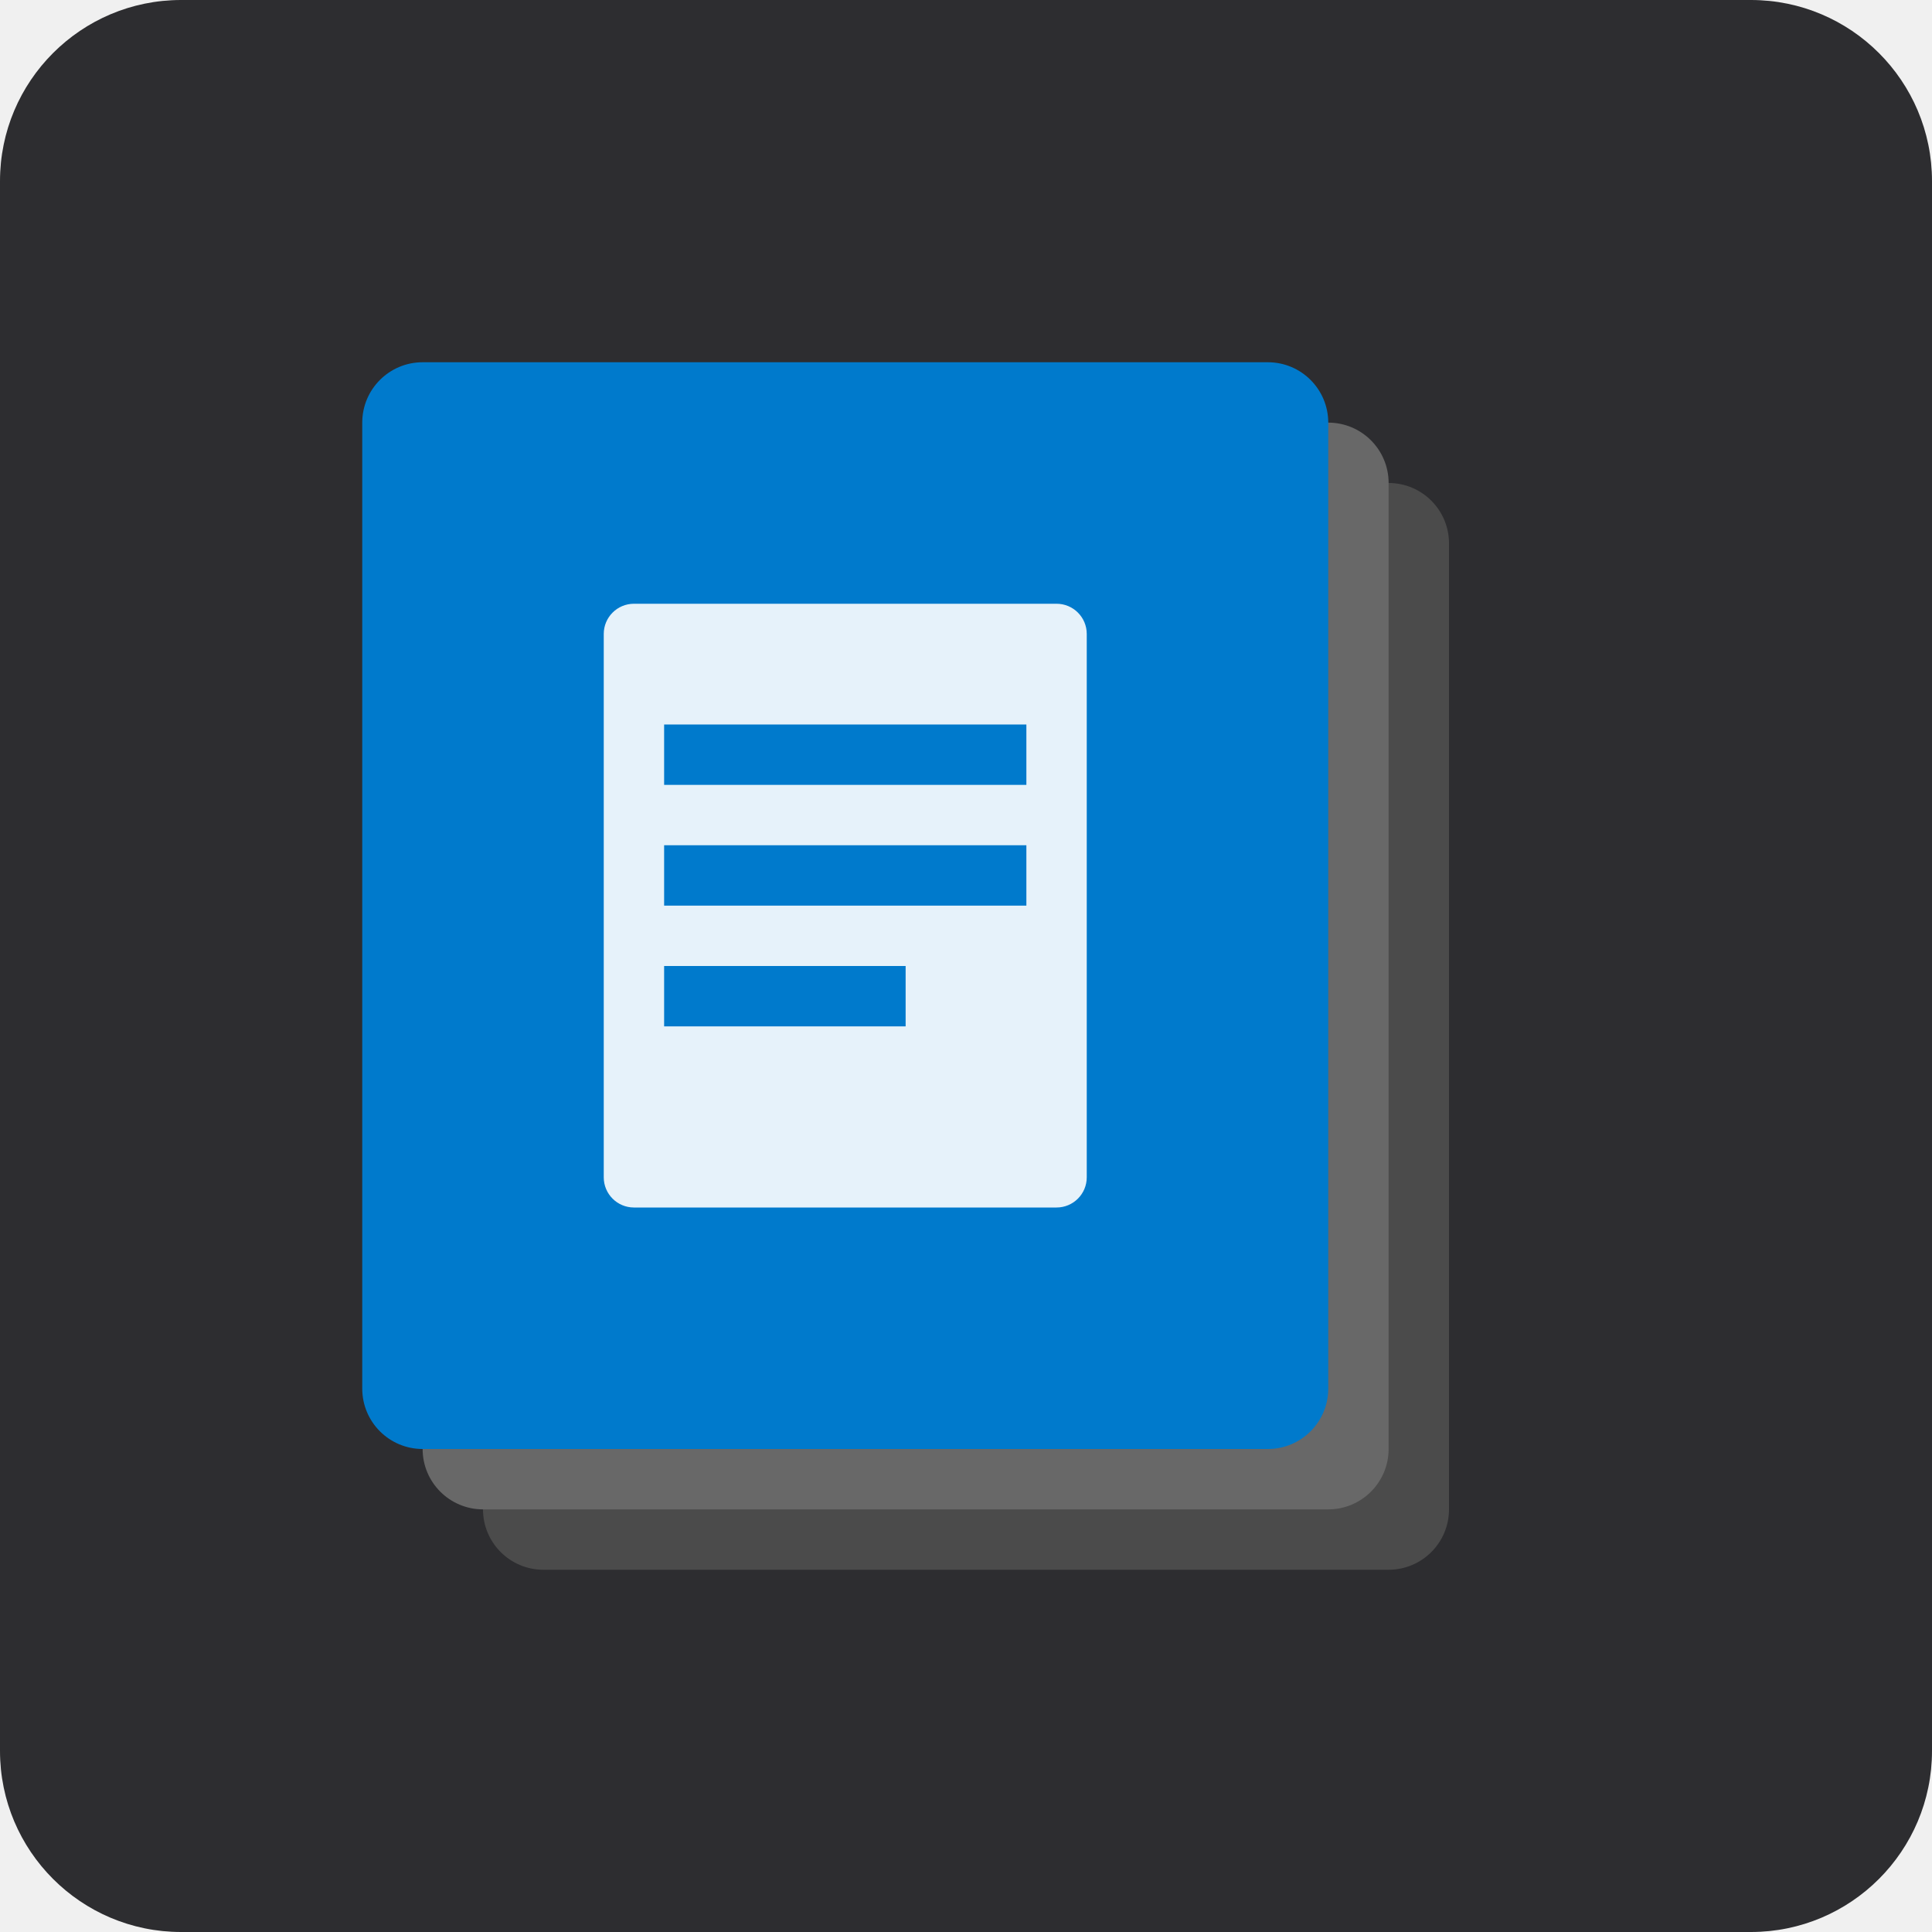
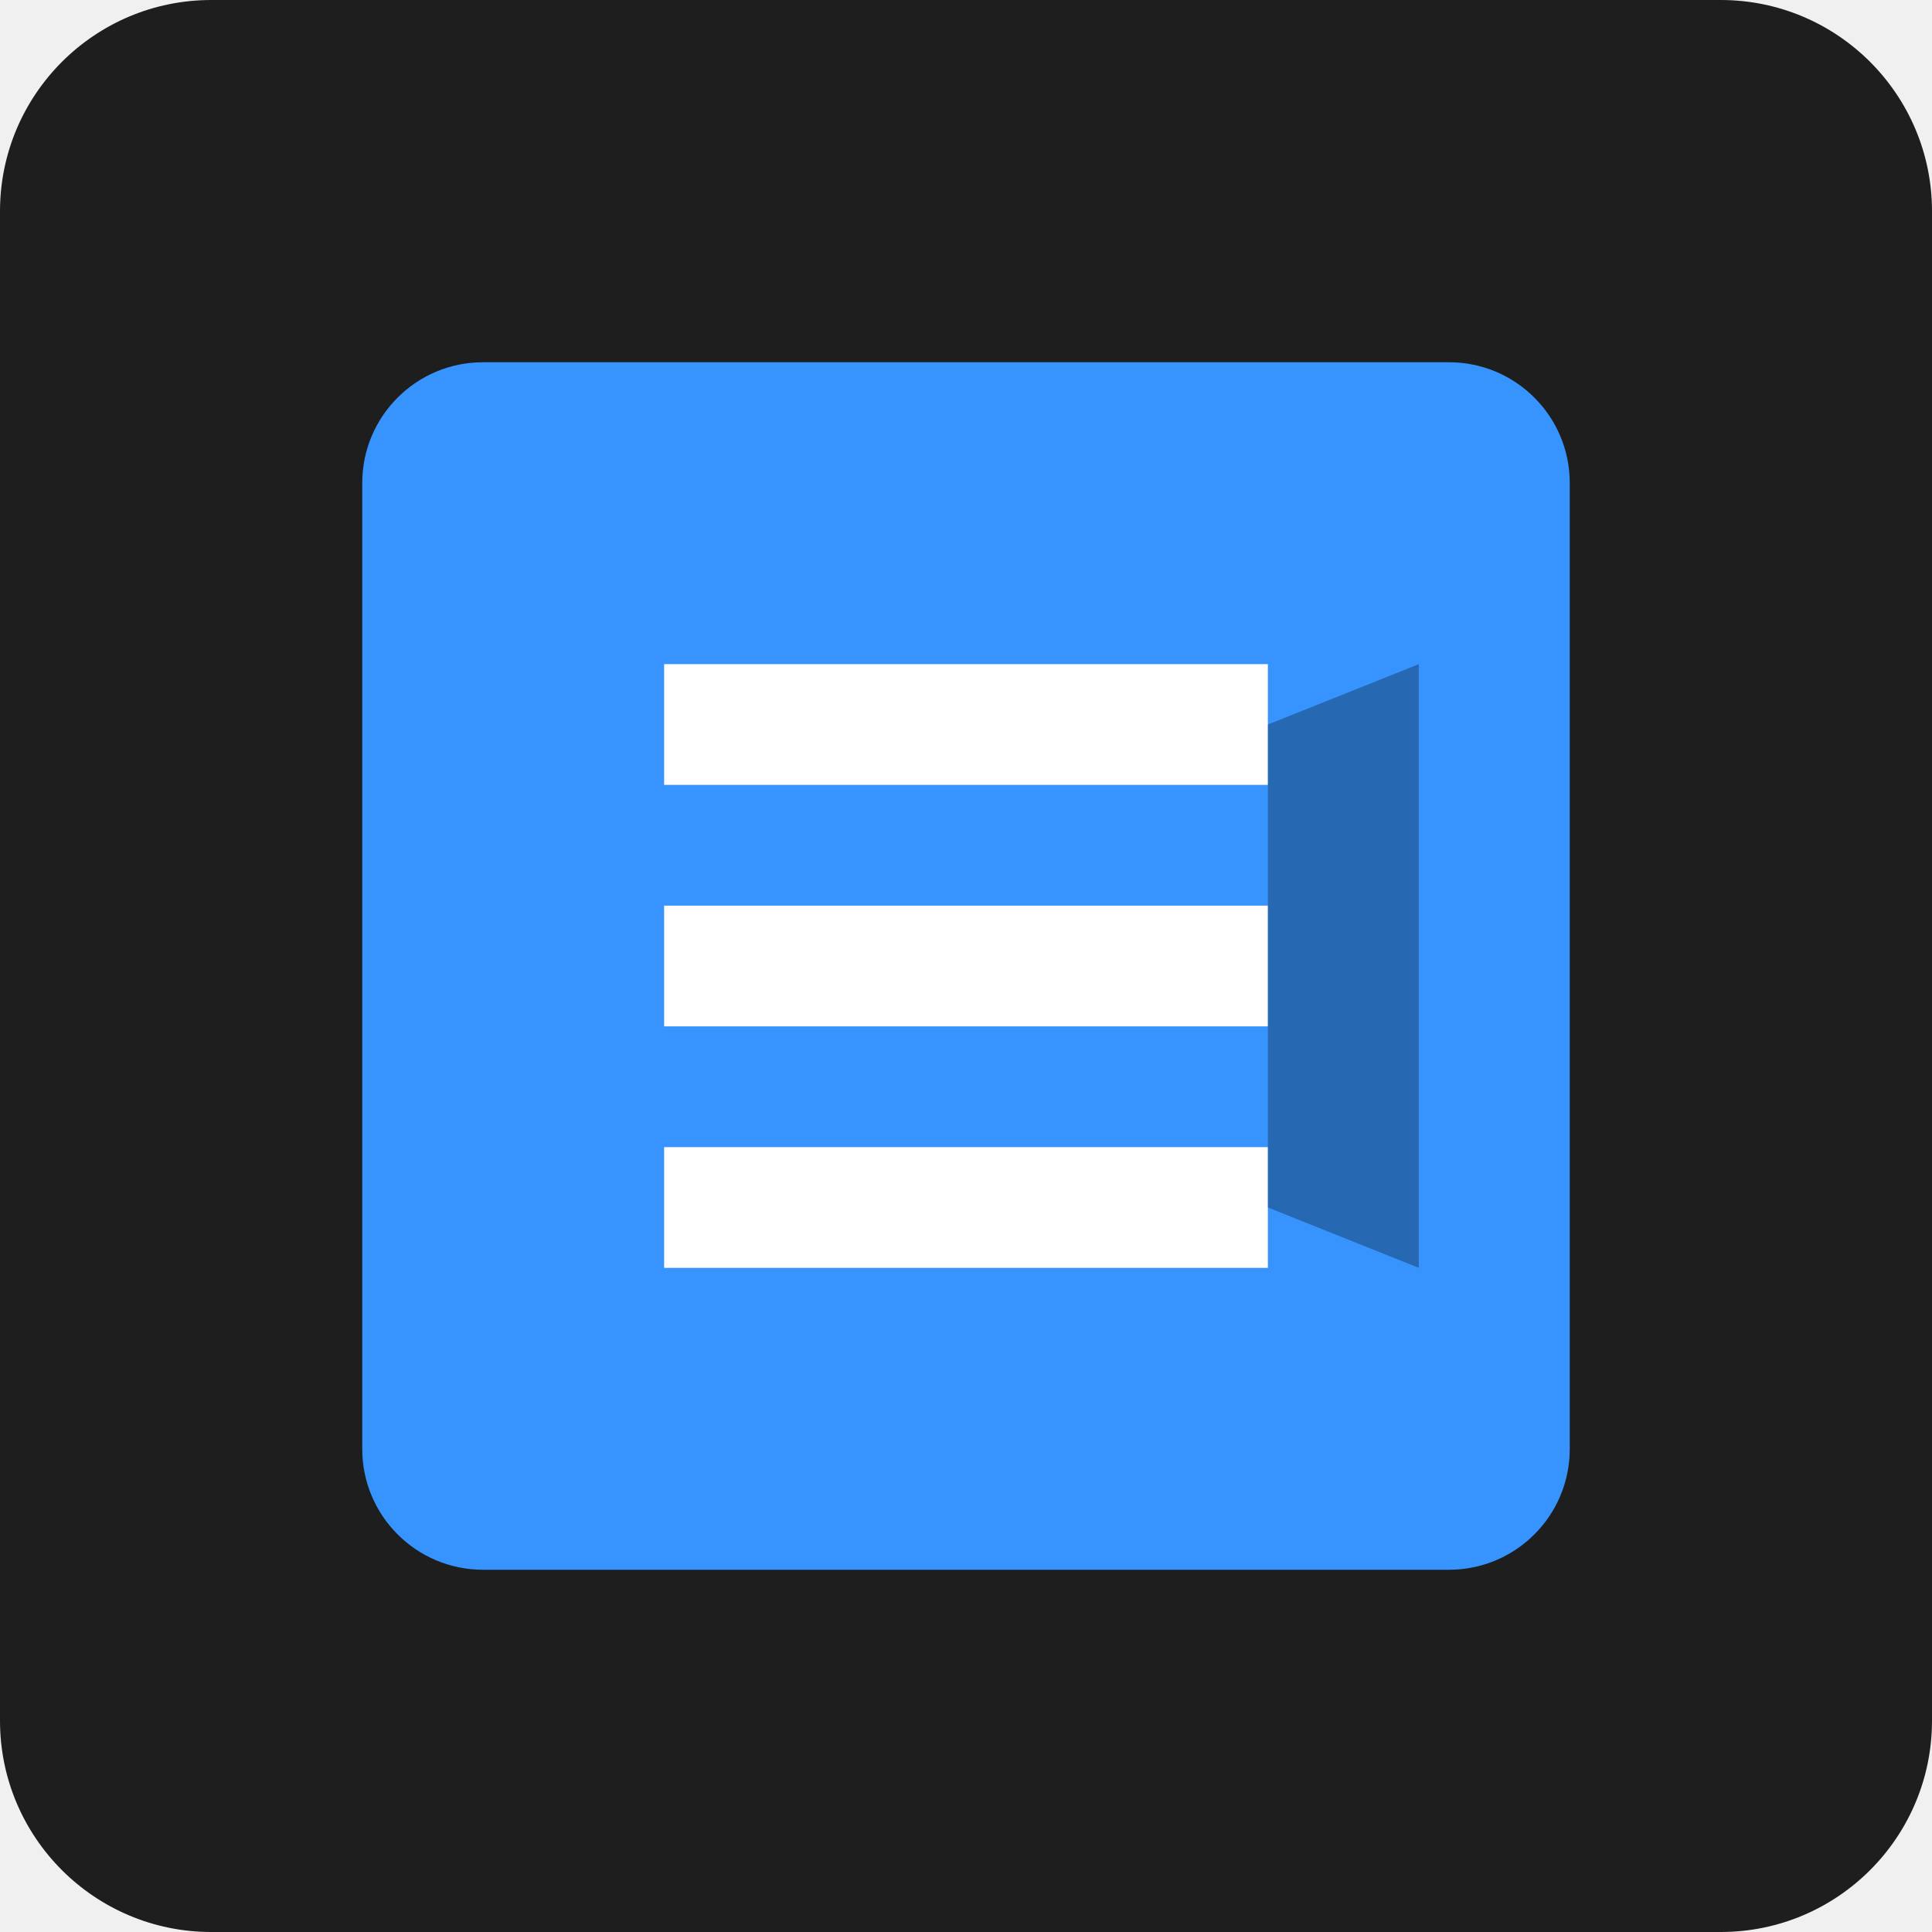
<svg xmlns="http://www.w3.org/2000/svg" width="128" height="128" viewBox="0 0 128 128">
-   <rect width="128" height="128" rx="12" fill="#2D2D30" />
-   <g transform="translate(24, 24)">
-     <rect x="8" y="8" width="64" height="72" rx="4" fill="#4B4B4B" />
-     <rect x="4" y="4" width="64" height="72" rx="4" fill="#686868" />
-     <rect x="0" y="0" width="64" height="72" rx="4" fill="#007ACC" />
-     <rect x="16" y="16" width="32" height="40" rx="2" fill="#FFFFFF" opacity="0.9" />
-     <rect x="20" y="24" width="24" height="4" fill="#007ACC" />
-     <rect x="20" y="32" width="24" height="4" fill="#007ACC" />
-     <rect x="20" y="40" width="16" height="4" fill="#007ACC" />
+   <rect width="128" height="128" rx="14" fill="#1E1E1E" />
+   <g transform="translate(24,24)">
+     <rect x="0" y="0" width="80" height="80" rx="8" fill="#3794FF" />
+     <path d="M20 20h40v8H20zM20 36h40v8H20zM20 52h40v8H20z" fill="#FFF" />
+     <path d="M70 20l-10 4v32l10 4V20z" fill="#000" opacity="0.3" />
  </g>
</svg>
